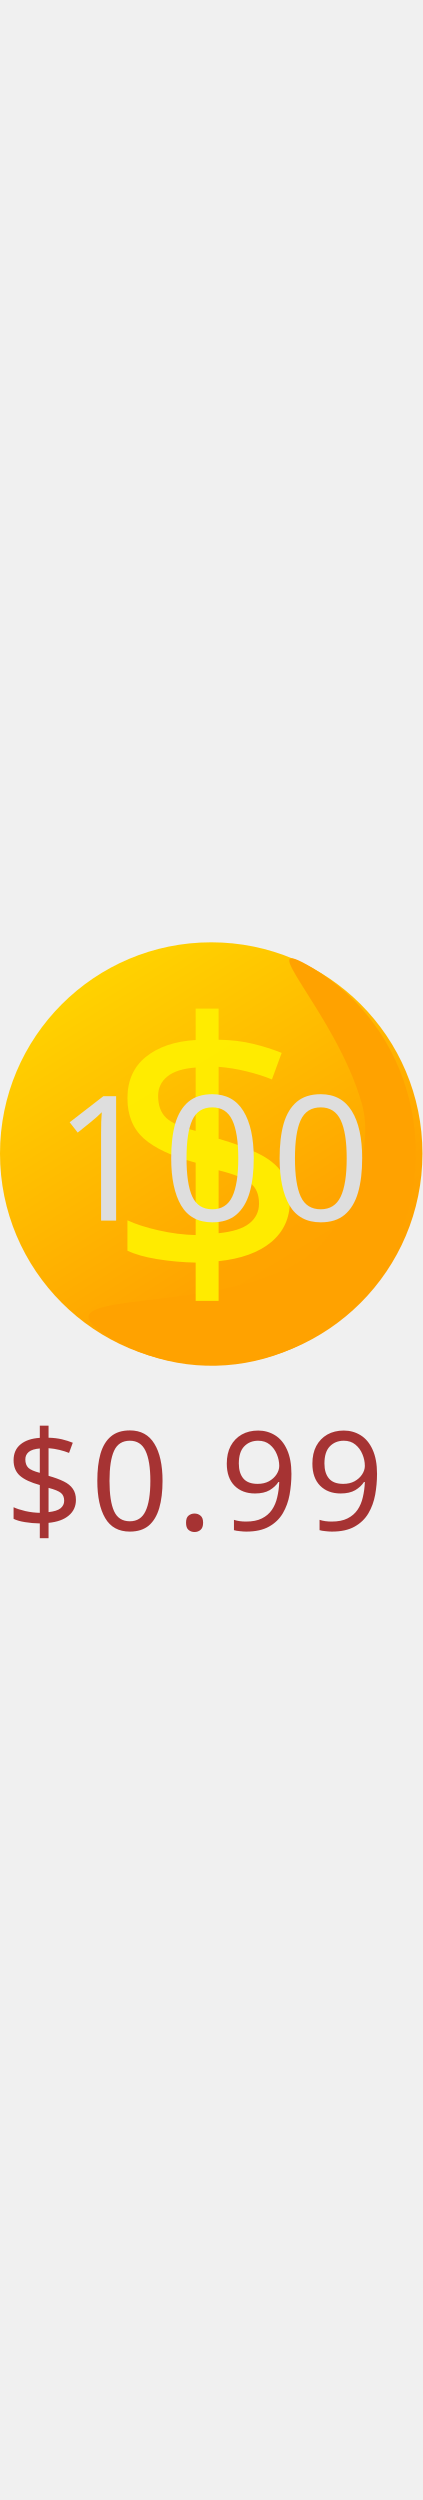
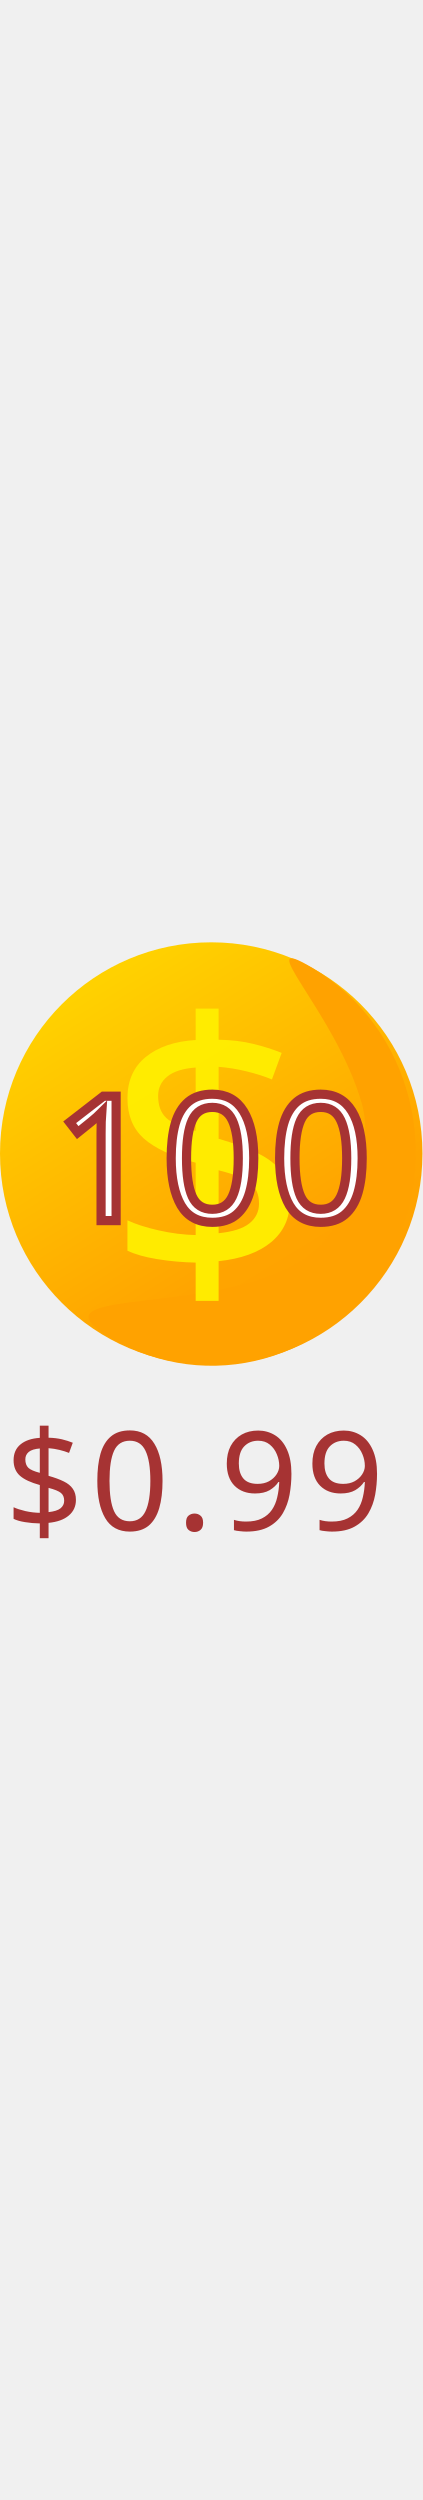
<svg xmlns="http://www.w3.org/2000/svg" width="46.05" height="272.535" viewBox="0 0 46.05 67.084">
  <defs>
    <linearGradient id="linear-gradient" x1="0.233" y1="0.096" x2="0.709" y2="0.879" gradientUnits="objectBoundingBox">
      <stop offset="0" stop-color="#ffd100" />
      <stop offset="0.807" stop-color="#ffa400" />
      <stop offset="1" stop-color="#ffa200" />
    </linearGradient>
  </defs>
  <g id="Group_470" data-name="Group 470" transform="translate(-561 -520)">
    <text id="_0.99" data-name="$0.99" transform="translate(583 584.084)" fill="#a63333" font-size="15" font-family="FuturaPressPress, FuturaPress Press" letter-spacing="0.05em">
      <tspan x="-21.458" y="0">$0.99</tspan>
    </text>
    <g id="Group_372" data-name="Group 372" transform="translate(561 520)">
      <circle id="Coin" cx="23.026" cy="23.026" r="23.026" fill="url(#linear-gradient)" />
      <path id="Coin_Shading" data-name="Coin Shading" d="M22.669,18.809c3.943-.072,9.705-.571,13.187-4.173C43,7.253,46.07-5.739,45.911,2.812c-.23,12.411-10.693,22.659-23.37,22.889S-.226,16.056,0,3.645,9.992,19.039,22.669,18.809Z" transform="translate(8.817 41.232) rotate(-60)" fill="#ffa200" />
      <text id="_" data-name="$" transform="translate(22.917 36.822)" fill="#ffec00" font-size="39" font-family="FuturaPressPress, FuturaPress Press" letter-spacing="0.45em" opacity="0.99">
        <tspan x="-11.447" y="0">$</tspan>
      </text>
-       <text id="_100" data-name="100" transform="translate(21.756 30.338)" fill="#dedede" font-size="19" font-family="FuturaPressPress, FuturaPress Press" letter-spacing="0.05em">
+       <text id="_100" data-name="100" transform="translate(21.756 30.338)" fill="#fff" stroke="#a63333" stroke-width="1" font-size="19" font-family="FuturaPressPress, FuturaPress Press" letter-spacing="0.05em">
        <tspan x="-15.846" y="0">100</tspan>
      </text>
    </g>
  </g>
</svg>
